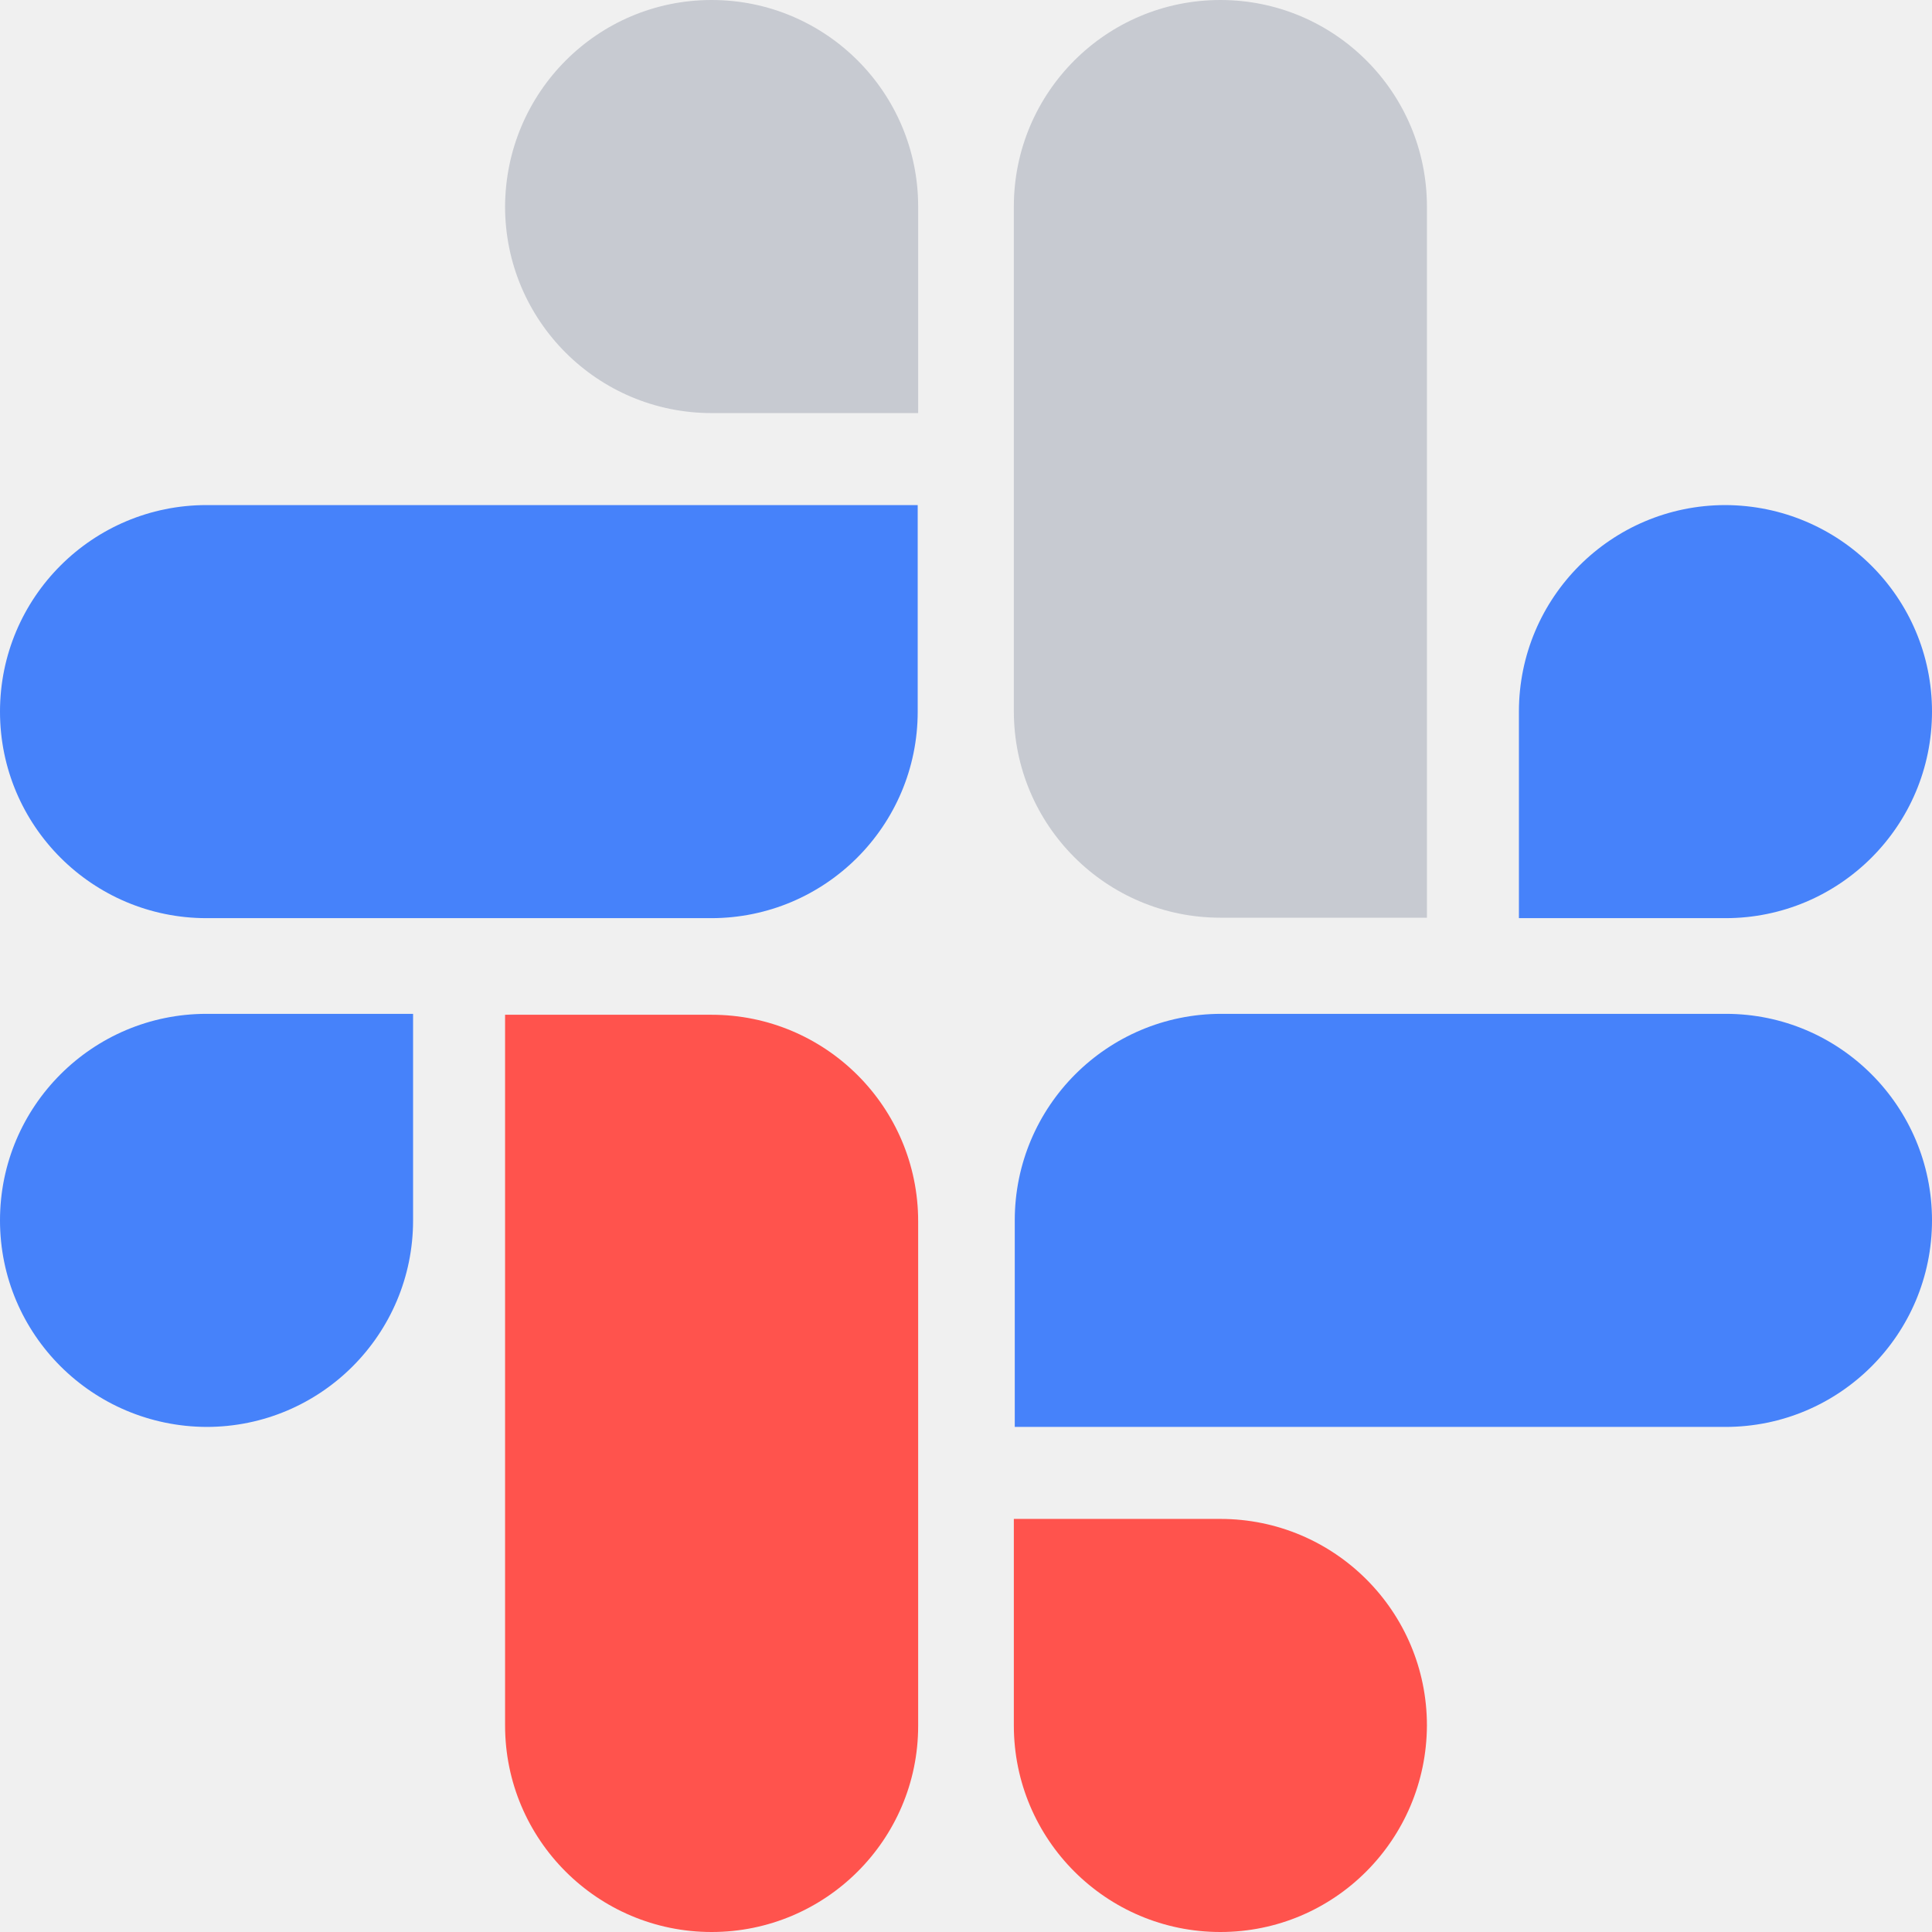
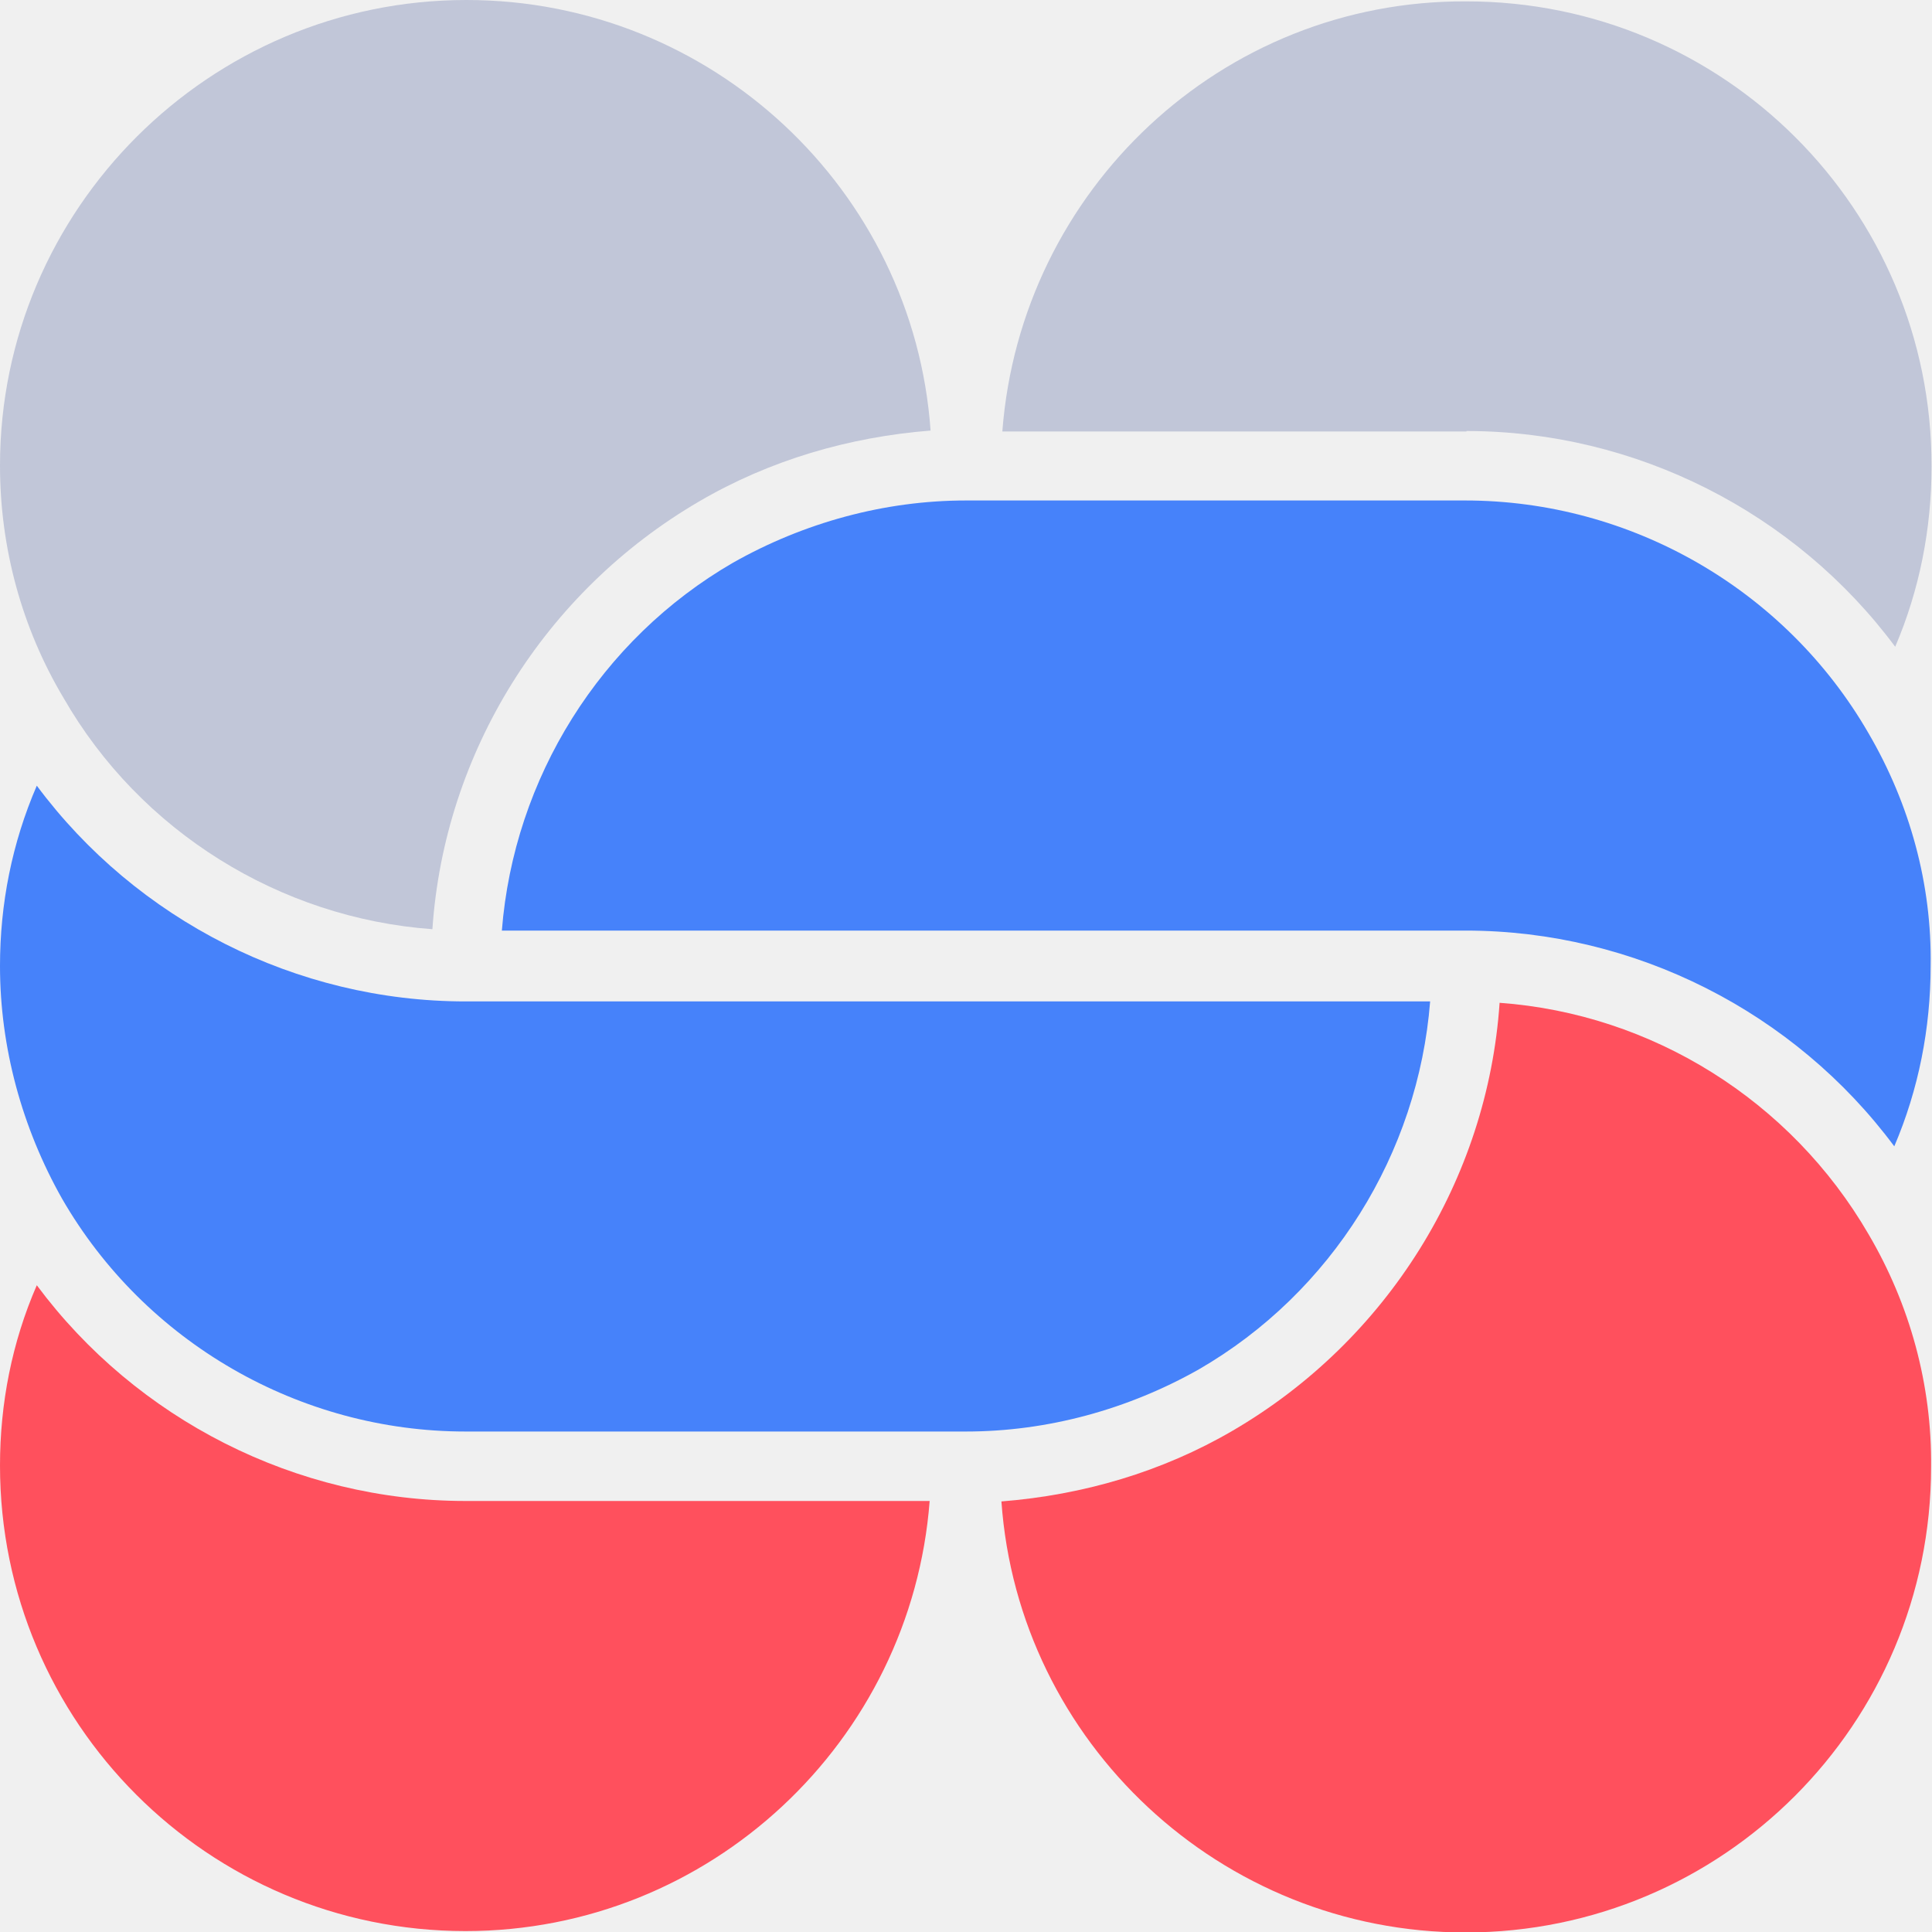
<svg xmlns="http://www.w3.org/2000/svg" version="1.1" id="symbol" x="0px" y="0px" viewBox="0 0 420 420" style="enable-background:new 0 0 420 420;" xml:space="preserve">
  <style type="text/css">
- 	.st0{opacity:0;}
- 	.st1{fill:#FFFFFF;}
- 	.st2{fill:#FF625A;}
- 	.st3{fill:#4682FA;}
- 	.st4{fill:#FF534D;}
- 	.st5{fill:#C7CAD1;}
+ 	.st0{fill:#FF505D;}
+ 	.st1{fill:#4682FA;}
+ 	.st2{fill:#C1C6D8;}
</style>
-   <g class="st0">
-     <path class="st1" d="M414.3,132.7c3.7-10.6,5.7-21.8,5.7-33.2C420,44.6,375.4,0,320.5,0c-51.1,0-93.3,38.8-98.9,88.4h98.9   C357,88.4,391.4,105,414.3,132.7z" />
-     <path class="st2" d="M13.3,259.7L13.3,259.7c17.8,30.7,50.8,49.7,86.2,49.7H199h11c17.5,0,34.7-4.6,49.7-13.3   c27.5-15.9,45.6-44,49.1-75.1H99.5c-36.5,0-70.9-16.6-93.8-44.2C2,187.4,0,198.6,0,210C0,227.5,4.6,244.7,13.3,259.7z" />
-     <g>
-       <path class="st3" d="M270.8,315.3c-15.1,8.7-31.9,14.1-49.2,15.7c5.3,49.9,47.6,89,98.9,89c54.8,0,99.5-44.6,99.5-99.5    c0-17.5-4.6-34.7-13.3-49.7c-16-27.6-44.3-45.8-75.7-49.2C327.3,260.4,304.9,295.6,270.8,315.3z" />
-     </g>
-     <path class="st1" d="M149.2,104.7c15.1-8.7,31.9-14.1,49.2-15.7c-5.3-50-47.6-89-98.9-89C44.6,0,0,44.6,0,99.5   c0,17.5,4.6,34.7,13.3,49.7l0,0c16,27.6,44.3,45.8,75.7,49.2C92.7,159.6,115.1,124.4,149.2,104.7z" />
-     <path class="st2" d="M5.7,287.3C1.9,297.9,0,309.2,0,320.5C0,375.4,44.6,420,99.5,420c51.1,0,93.3-38.8,98.9-88.4H99.5   C63,331.6,28.6,315,5.7,287.3z" />
-     <g>
-       <path class="st3" d="M320.5,110.5H221h-11c-17.5,0-34.7,4.6-49.7,13.3c-27.5,15.9-45.6,44-49.1,75.1h209.4    c36.5,0,70.9,16.6,93.8,44.2c3.7-10.6,5.7-21.8,5.7-33.2c0-17.5-4.6-34.7-13.3-49.7l0,0l0,0C388.9,129.6,355.9,110.5,320.5,110.5z    " />
-     </g>
-   </g>
  <g>
-     <g>
-       <g>
-         <g>
-           <path class="st3" d="M0,154.7L0,154.7c0-24.8,20.1-44.9,44.9-44.9h154.6v44.9c0,24.8-20.1,44.9-44.9,44.9H44.9      C20.1,199.6,0,179.5,0,154.7z" />
-         </g>
-         <g>
-           <path class="st3" d="M0,265.3L0,265.3c0-24.8,20.1-44.9,44.9-44.9h44.9v44.9c0,24.8-20.1,44.9-44.9,44.9l0,0      C20.1,310.1,0,290.1,0,265.3z" />
-         </g>
-       </g>
-       <g>
-         <g>
-           <path class="st3" d="M420,265.3L420,265.3c0,24.8-20.1,44.9-44.9,44.9H220.6v-44.9c0-24.8,20.1-44.9,44.9-44.9h109.7      C399.9,220.4,420,240.5,420,265.3z" />
-         </g>
-         <g>
-           <path class="st3" d="M420,154.7L420,154.7c0,24.8-20.1,44.9-44.9,44.9h-44.9v-44.9c0-24.8,20.1-44.9,44.9-44.9l0,0      C399.9,109.9,420,129.9,420,154.7z" />
-         </g>
-       </g>
-     </g>
-     <g>
-       <path class="st4" d="M154.7,420L154.7,420c-24.8,0-44.9-20.1-44.9-44.9V220.6h44.9c24.8,0,44.9,20.1,44.9,44.9v109.7    C199.6,399.9,179.5,420,154.7,420z" />
-       <path class="st4" d="M265.3,420L265.3,420c-24.8,0-44.9-20.1-44.9-44.9v-44.9h44.9c24.8,0,44.9,20.1,44.9,44.9l0,0    C310.1,399.9,290.1,420,265.3,420z" />
-     </g>
-     <g>
-       <path class="st5" d="M265.3,0L265.3,0c24.8,0,44.9,20.1,44.9,44.9v154.6h-44.9c-24.8,0-44.9-20.1-44.9-44.9V44.9    C220.4,20.1,240.5,0,265.3,0z" />
-       <path class="st5" d="M154.7,0L154.7,0c24.8,0,44.9,20.1,44.9,44.9v44.9h-44.9c-24.8,0-44.9-20.1-44.9-44.9l0,0    C109.9,20.1,129.9,0,154.7,0z" />
-     </g>
+     <path class="st0" d="M406.2,268.3L406.2,268.3c-16.9-29.1-47.1-47.9-80.2-50.3c-2.6,38.4-24.4,73.4-58,93   c-15.4,9-32.6,14-50.3,15.4c3.7,52.4,47.7,93.7,100.9,93.7c55.9,0,101.2-45.3,101.2-101.2C420,301.1,415.2,283.6,406.2,268.3z" />
+     <path class="st1" d="M210,311.2c17.7,0,35.2-4.8,50.6-13.5c28.9-16.7,47.7-46.9,50.3-80H101.2c-36.8,0-71.5-17.7-93.2-46.9   C2.6,183.3,0,196.5,0,210c0,17.7,4.8,35.2,13.5,50.6c18,31.2,51.6,50.6,87.7,50.6h101.2H210z" />
+     <path class="st0" d="M101.2,326.3c-36.8,0-71.5-17.7-93.2-46.9C2.6,291.8,0,305.1,0,318.6c0,55.9,45.3,101.2,101.2,101.2   c53.2,0,96.9-41.3,100.9-93.5H101.2z" />
+     <path class="st2" d="M13.8,151.7L13.8,151.7c16.7,29.1,47.1,47.9,80.2,50.3c2.6-38.4,24.4-73.4,58-93c15.4-9,32.6-14,50.3-15.4   C198.6,41.3,154.7,0,101.4,0C45.5,0,0,45.5,0,101.2C0,119.2,4.8,136.6,13.8,151.7z" />
+     <path class="st1" d="M406.2,159.4c-18-31.2-51.6-50.6-87.7-50.6H217.7H210c-17.7,0-35.2,4.8-50.6,13.5   c-28.9,16.7-47.7,46.9-50.3,80h209.5c36.8,0,71.5,17.7,93.2,46.9c5.3-12.4,7.9-25.7,7.9-39.2C420,192.3,415.2,174.8,406.2,159.4   L406.2,159.4z" />
+     <path class="st2" d="M318.8,93.7c36.8,0,71.5,17.7,93.2,46.9c5.3-12.4,7.9-25.7,7.9-39.2C420,45.5,374.7,0.3,318.8,0.3   c-53.2-0.3-96.9,41-100.9,93.5H318.8z" />
  </g>
</svg>
